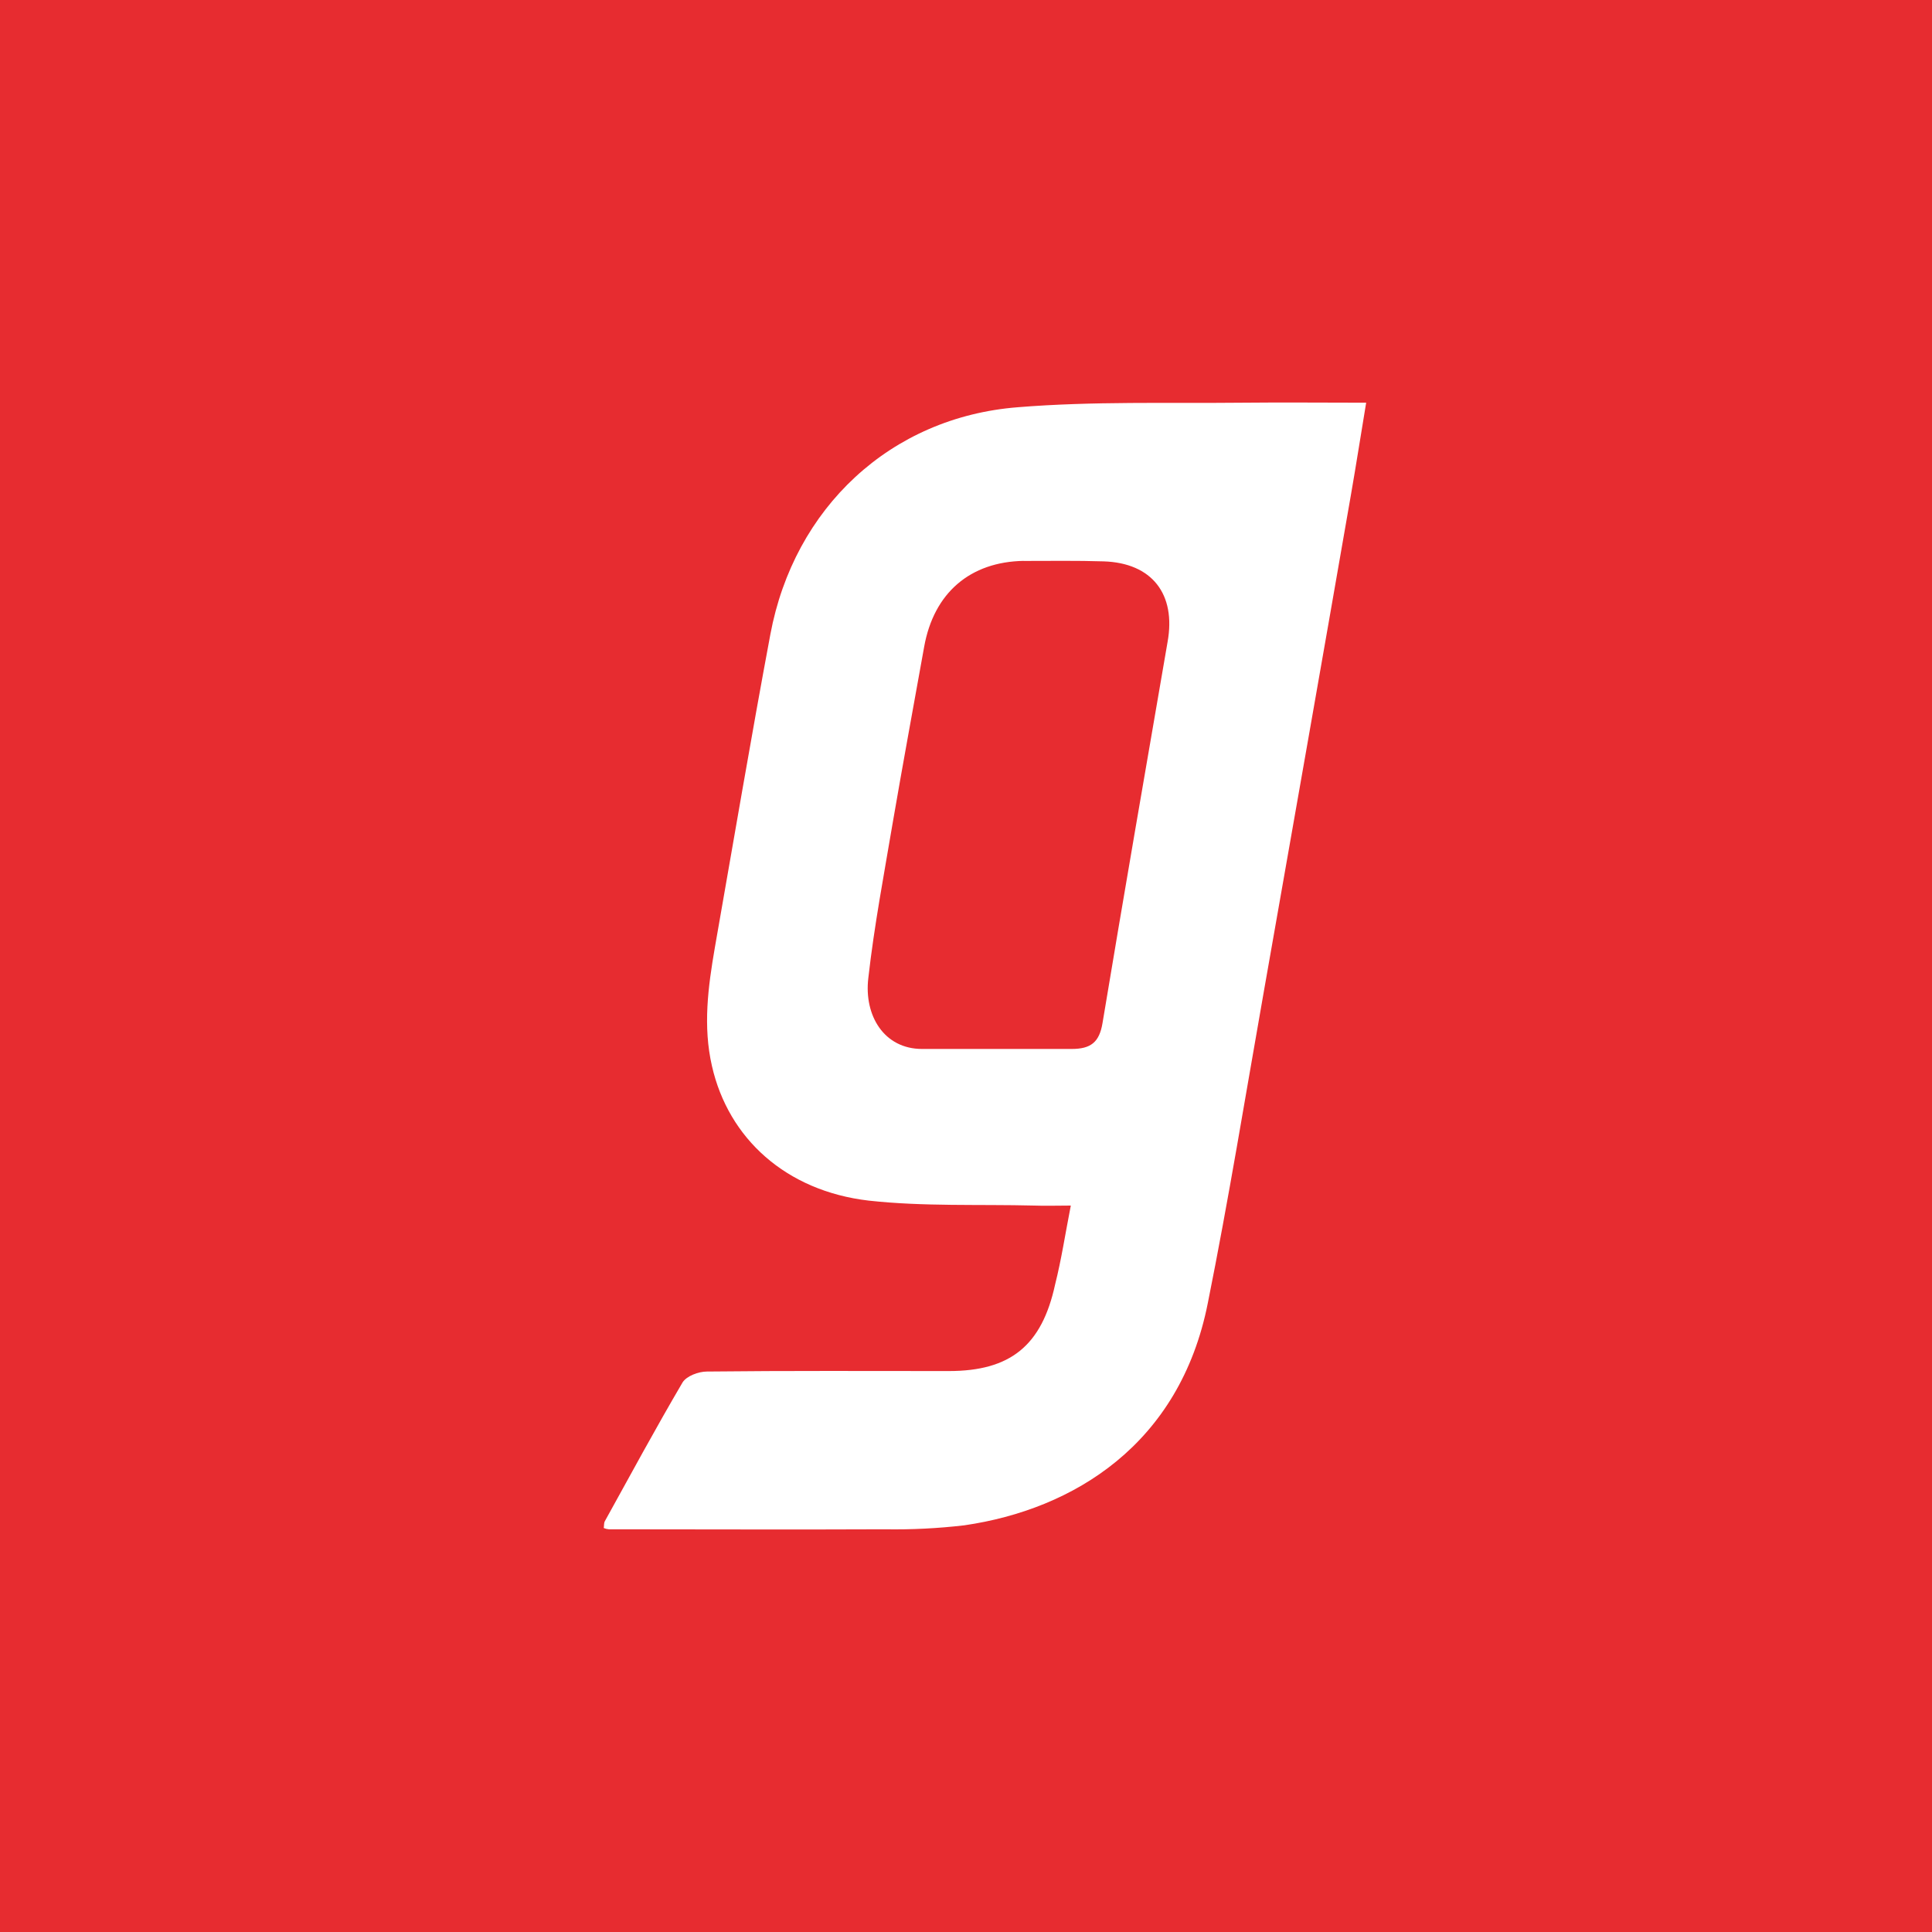
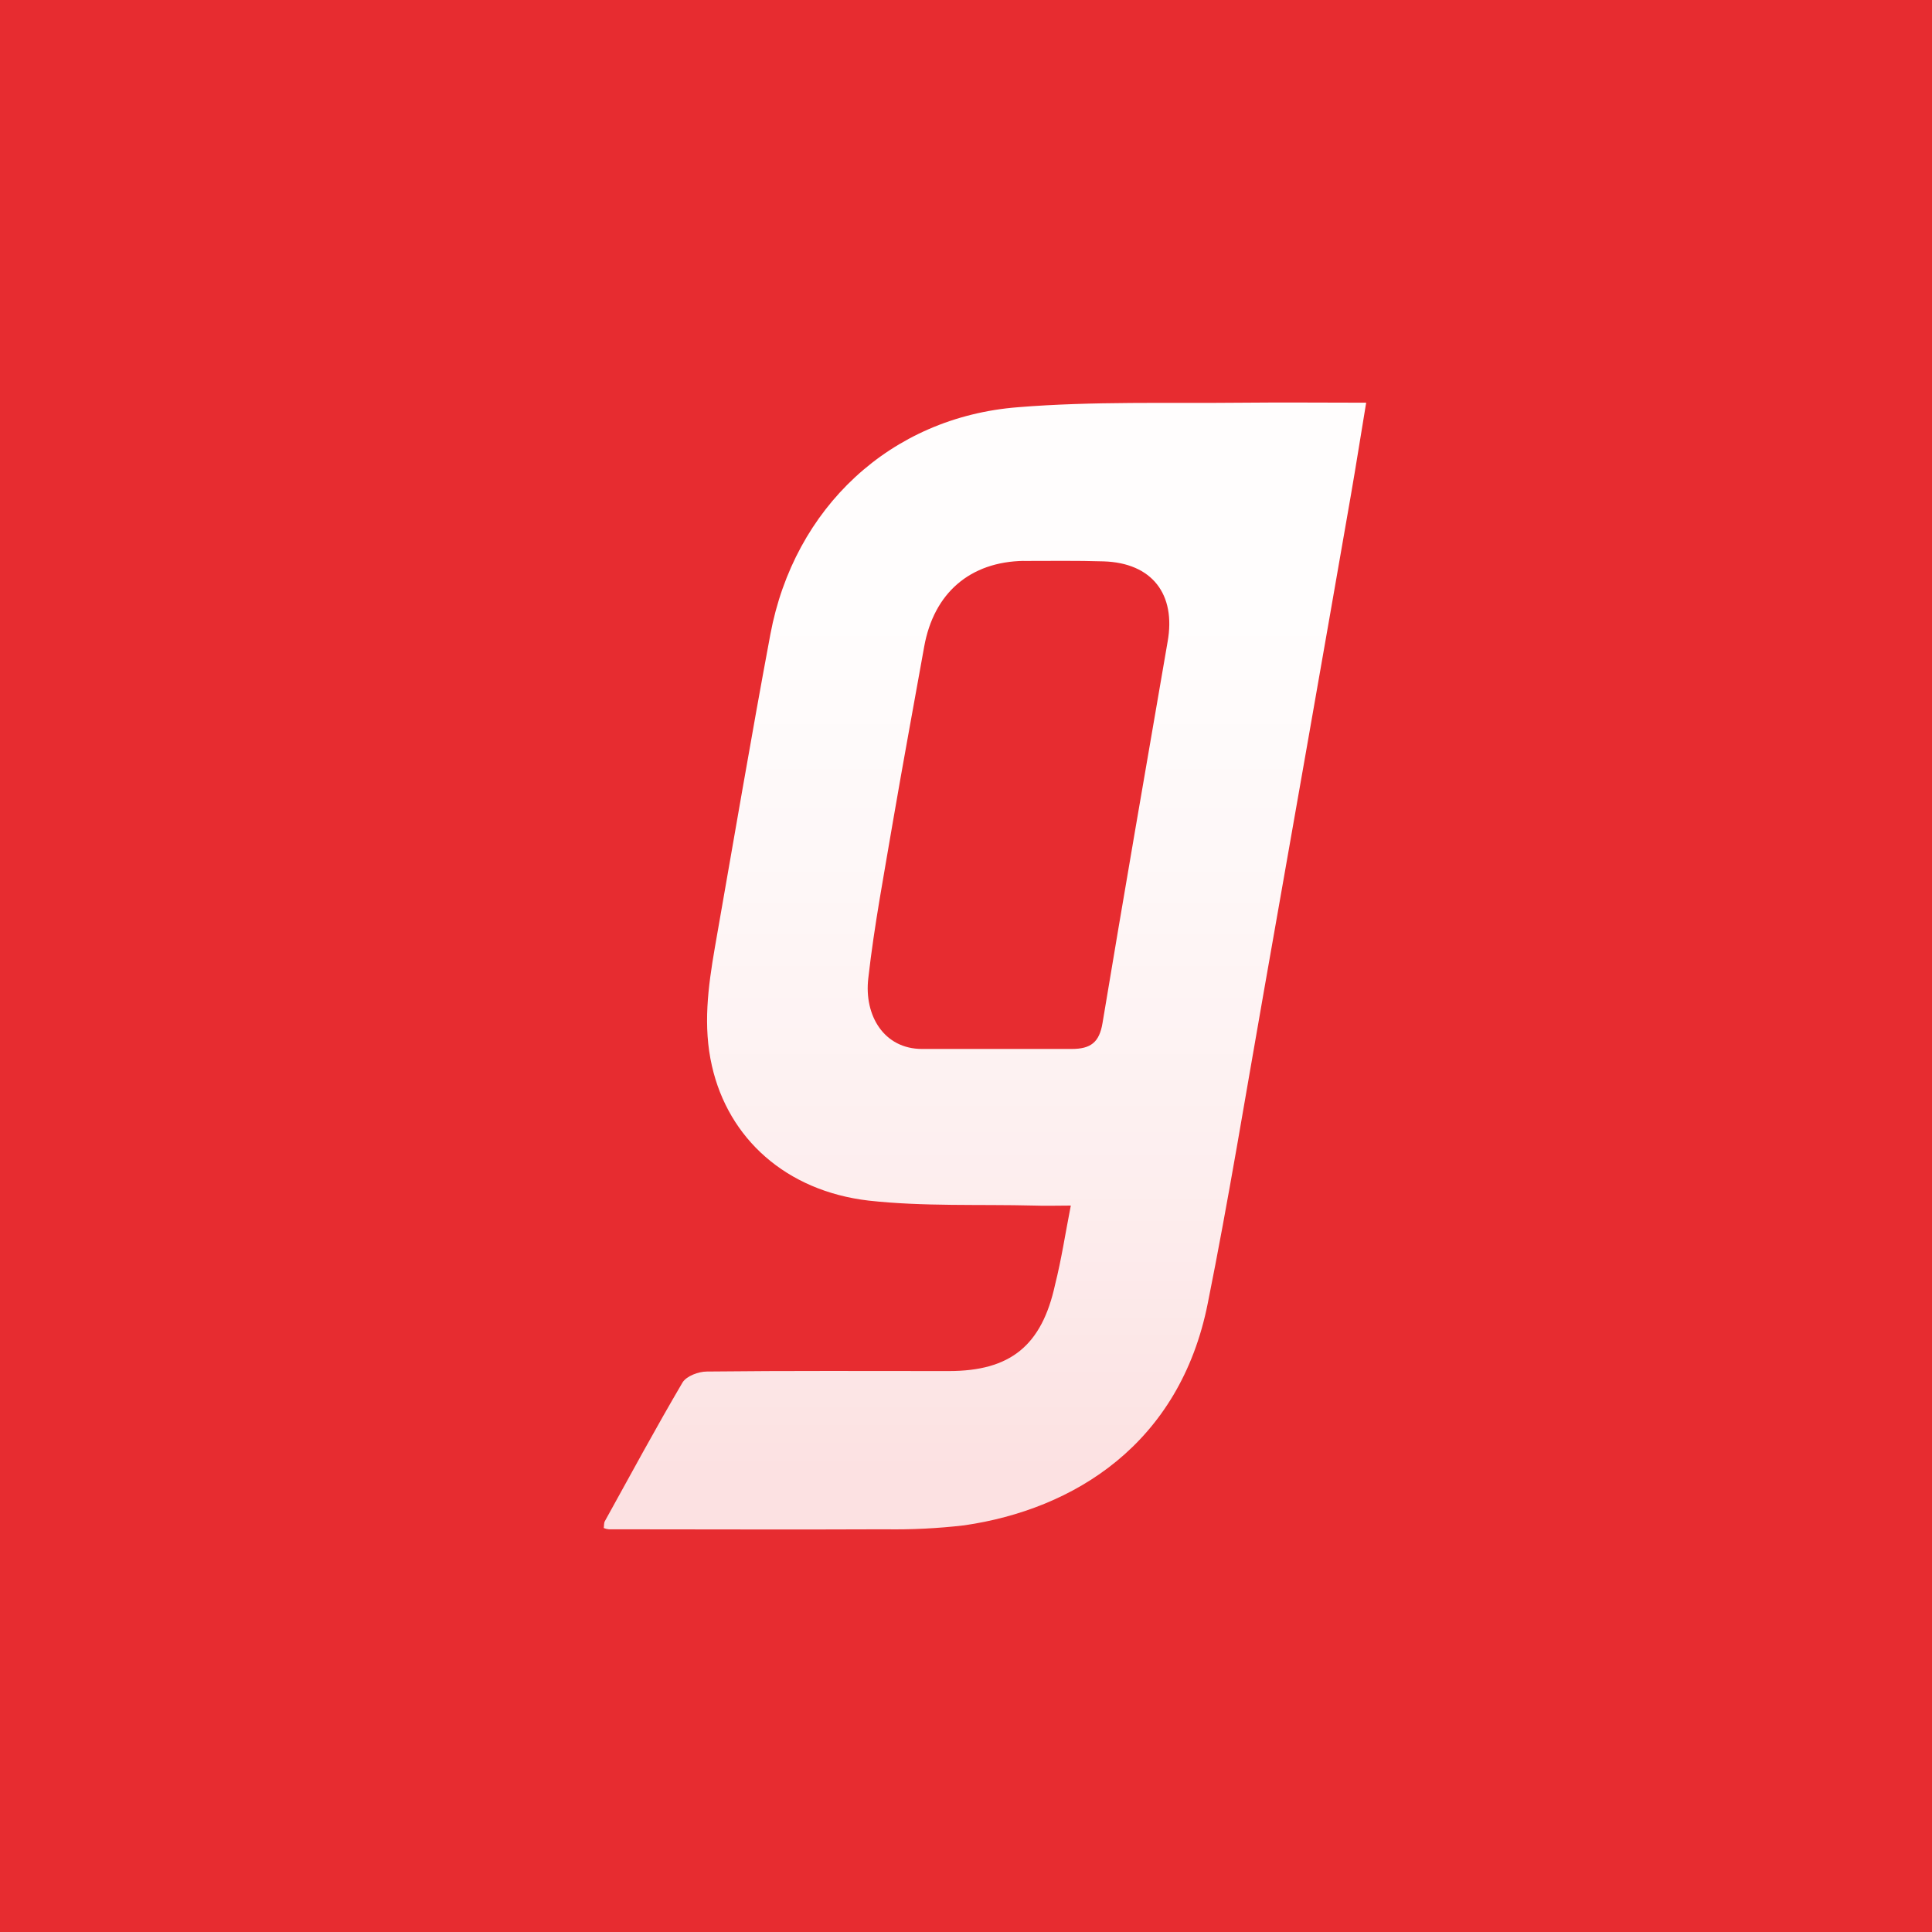
<svg xmlns="http://www.w3.org/2000/svg" viewBox="0 0 32 32">
+   <defs>
+     <linearGradient id="gaana-material-translucency-fade" gradientUnits="userSpaceOnUse" x1="0" y1="6.667" x2="0" y2="25.333">
+       <stop offset="0.050" stop-color="#fff" stop-opacity="0.994" />
+       <stop offset="0.150" stop-color="#fff" stop-opacity="0.992" />
+       <stop offset="0.250" stop-color="#fff" stop-opacity="0.982" />
+       <stop offset="0.350" stop-color="#fff" stop-opacity="0.972" />
+       <stop offset="0.450" stop-color="#fff" stop-opacity="0.958" />
+       <stop offset="0.550" stop-color="#fff" stop-opacity="0.944" />
+       <stop offset="0.650" stop-color="#fff" stop-opacity="0.927" />
+       <stop offset="0.750" stop-color="#fff" stop-opacity="0.907" />
+       <stop offset="0.850" stop-color="#fff" stop-opacity="0.883" />
+       <stop offset="0.950" stop-color="#fff" stop-opacity="0.858" />
+     </linearGradient>
+     <mask id="gaana-material-translucency-mask" maskUnits="userSpaceOnUse" x="-2.628" y="-11.999" width="37.884" height="55.999">
+       <rect x="-2.628" y="-11.999" width="37.884" height="55.999" fill="url(#gaana-material-translucency-fade)" />
+     </mask>
+   </defs>
  <path fill="#E72C30" d="M0 0h32v32H0z" />
-   <path fill="#fff" fill-rule="evenodd" d="M20.596 6.67c.66-.007 1.315 0 2.032 0-.088.528-.166 1.031-.253 1.53-.476 2.739-.96 5.482-1.442 8.223-.304 1.721-.583 3.444-.928 5.161-.464 2.34-2.224 3.417-4.032 3.68a9.937 9.937 0 0 1-1.319.066c-1.522.007-3.045 0-4.569 0a.265.265 0 0 1-.085-.021c.007-.038 0-.08.018-.113.426-.771.842-1.54 1.287-2.298.066-.107.265-.181.403-.181 1.34-.015 2.669-.008 4.008-.008 1.018 0 1.54-.42 1.76-1.434.106-.422.165-.823.26-1.307-.232 0-.419.007-.605 0-.914-.023-1.835.018-2.742-.082-1.372-.16-2.325-1.03-2.597-2.23-.151-.659-.064-1.31.048-1.96.304-1.728.597-3.465.92-5.191.392-2.093 1.988-3.595 4.1-3.76 1.24-.101 2.49-.062 3.734-.075h.002Zm-3.641 2.62c-.886.015-1.488.529-1.648 1.423-.173.964-.35 1.922-.516 2.887-.146.866-.311 1.73-.409 2.6-.074.623.262 1.174.89 1.174h2.477c.315 0 .459-.108.512-.428.35-2.105.715-4.21 1.078-6.315.142-.79-.258-1.308-1.06-1.333-.443-.014-.88-.007-1.324-.007Z" clip-rule="evenodd" />
+   <g id="gaana-material-translucency" mask="url(#gaana-material-translucency-mask)">
+     <path fill="#fff" fill-rule="evenodd" d="M20.596 6.67c.66-.007 1.315 0 2.032 0-.088.528-.166 1.031-.253 1.53-.476 2.739-.96 5.482-1.442 8.223-.304 1.721-.583 3.444-.928 5.161-.464 2.34-2.224 3.417-4.032 3.68a9.937 9.937 0 0 1-1.319.066c-1.522.007-3.045 0-4.569 0a.265.265 0 0 1-.085-.021c.007-.038 0-.08.018-.113.426-.771.842-1.54 1.287-2.298.066-.107.265-.181.403-.181 1.34-.015 2.669-.008 4.008-.008 1.018 0 1.54-.42 1.76-1.434.106-.422.165-.823.26-1.307-.232 0-.419.007-.605 0-.914-.023-1.835.018-2.742-.082-1.372-.16-2.325-1.03-2.597-2.23-.151-.659-.064-1.31.048-1.96.304-1.728.597-3.465.92-5.191.392-2.093 1.988-3.595 4.1-3.76 1.24-.101 2.49-.062 3.734-.075h.002Zm-3.641 2.62c-.886.015-1.488.529-1.648 1.423-.173.964-.35 1.922-.516 2.887-.146.866-.311 1.73-.409 2.6-.074.623.262 1.174.89 1.174h2.477c.315 0 .459-.108.512-.428.35-2.105.715-4.21 1.078-6.315.142-.79-.258-1.308-1.06-1.333-.443-.014-.88-.007-1.324-.007Z" clip-rule="evenodd" />
+   </g>
</svg>
